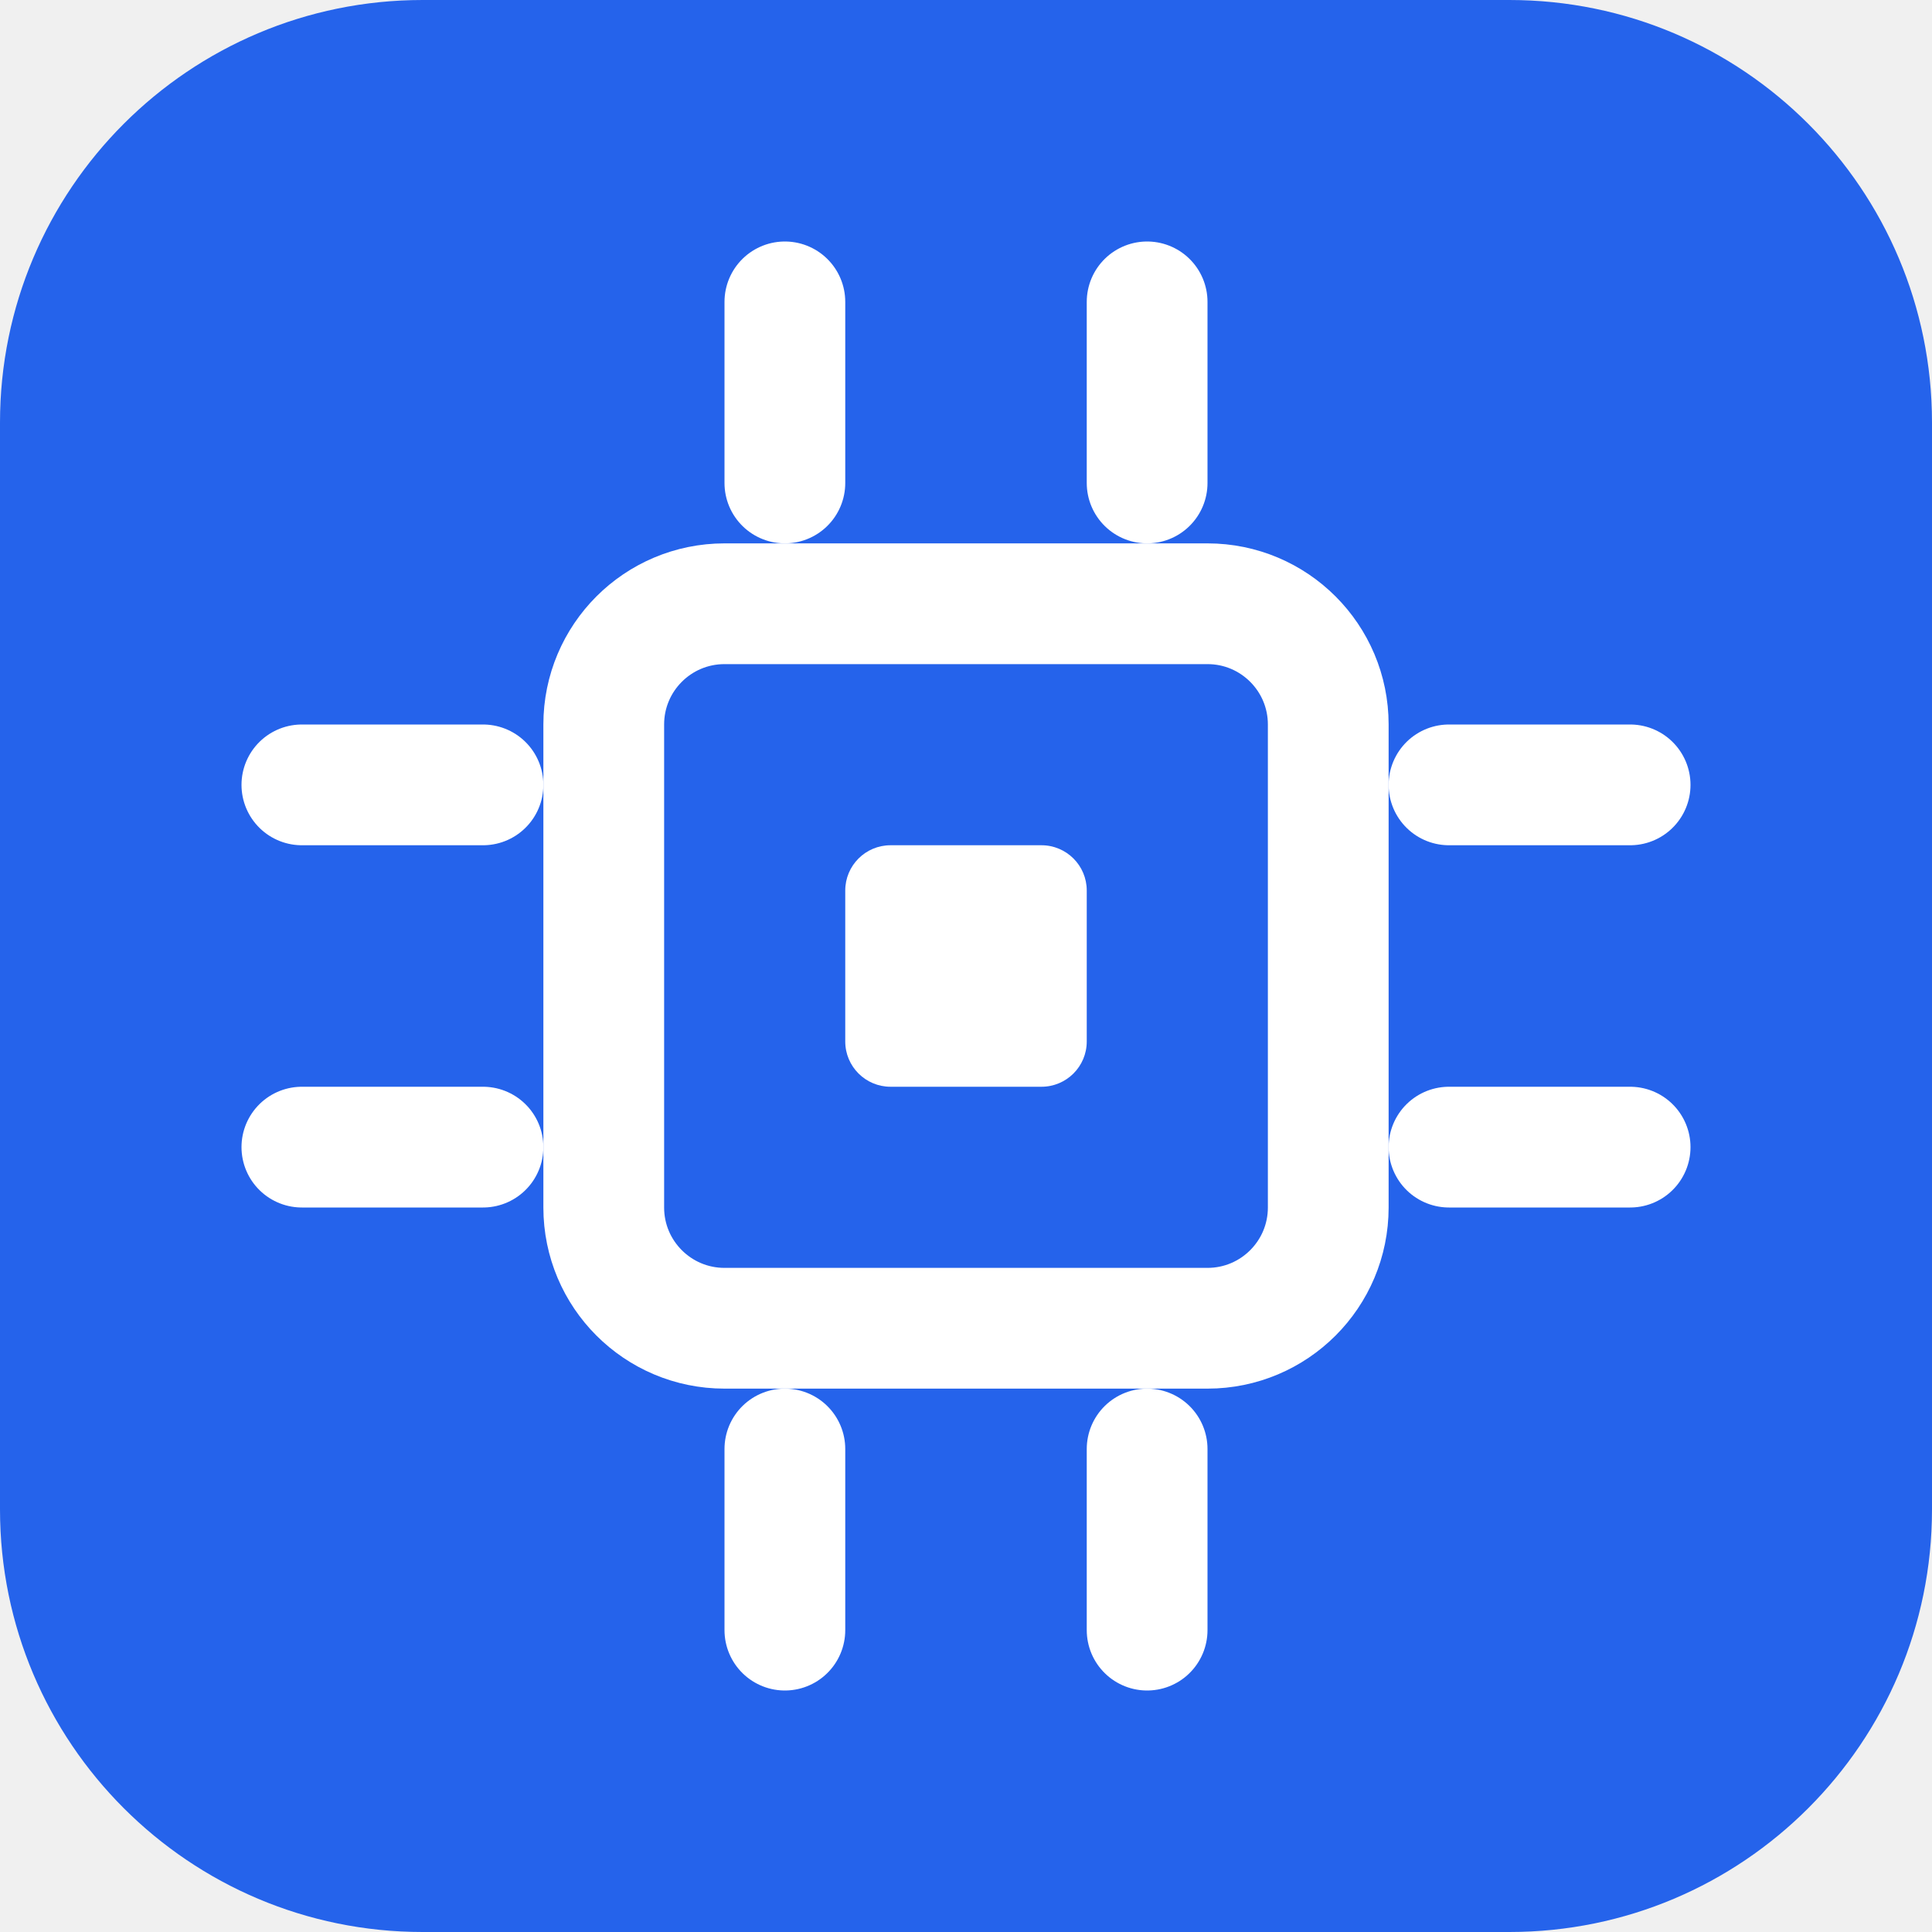
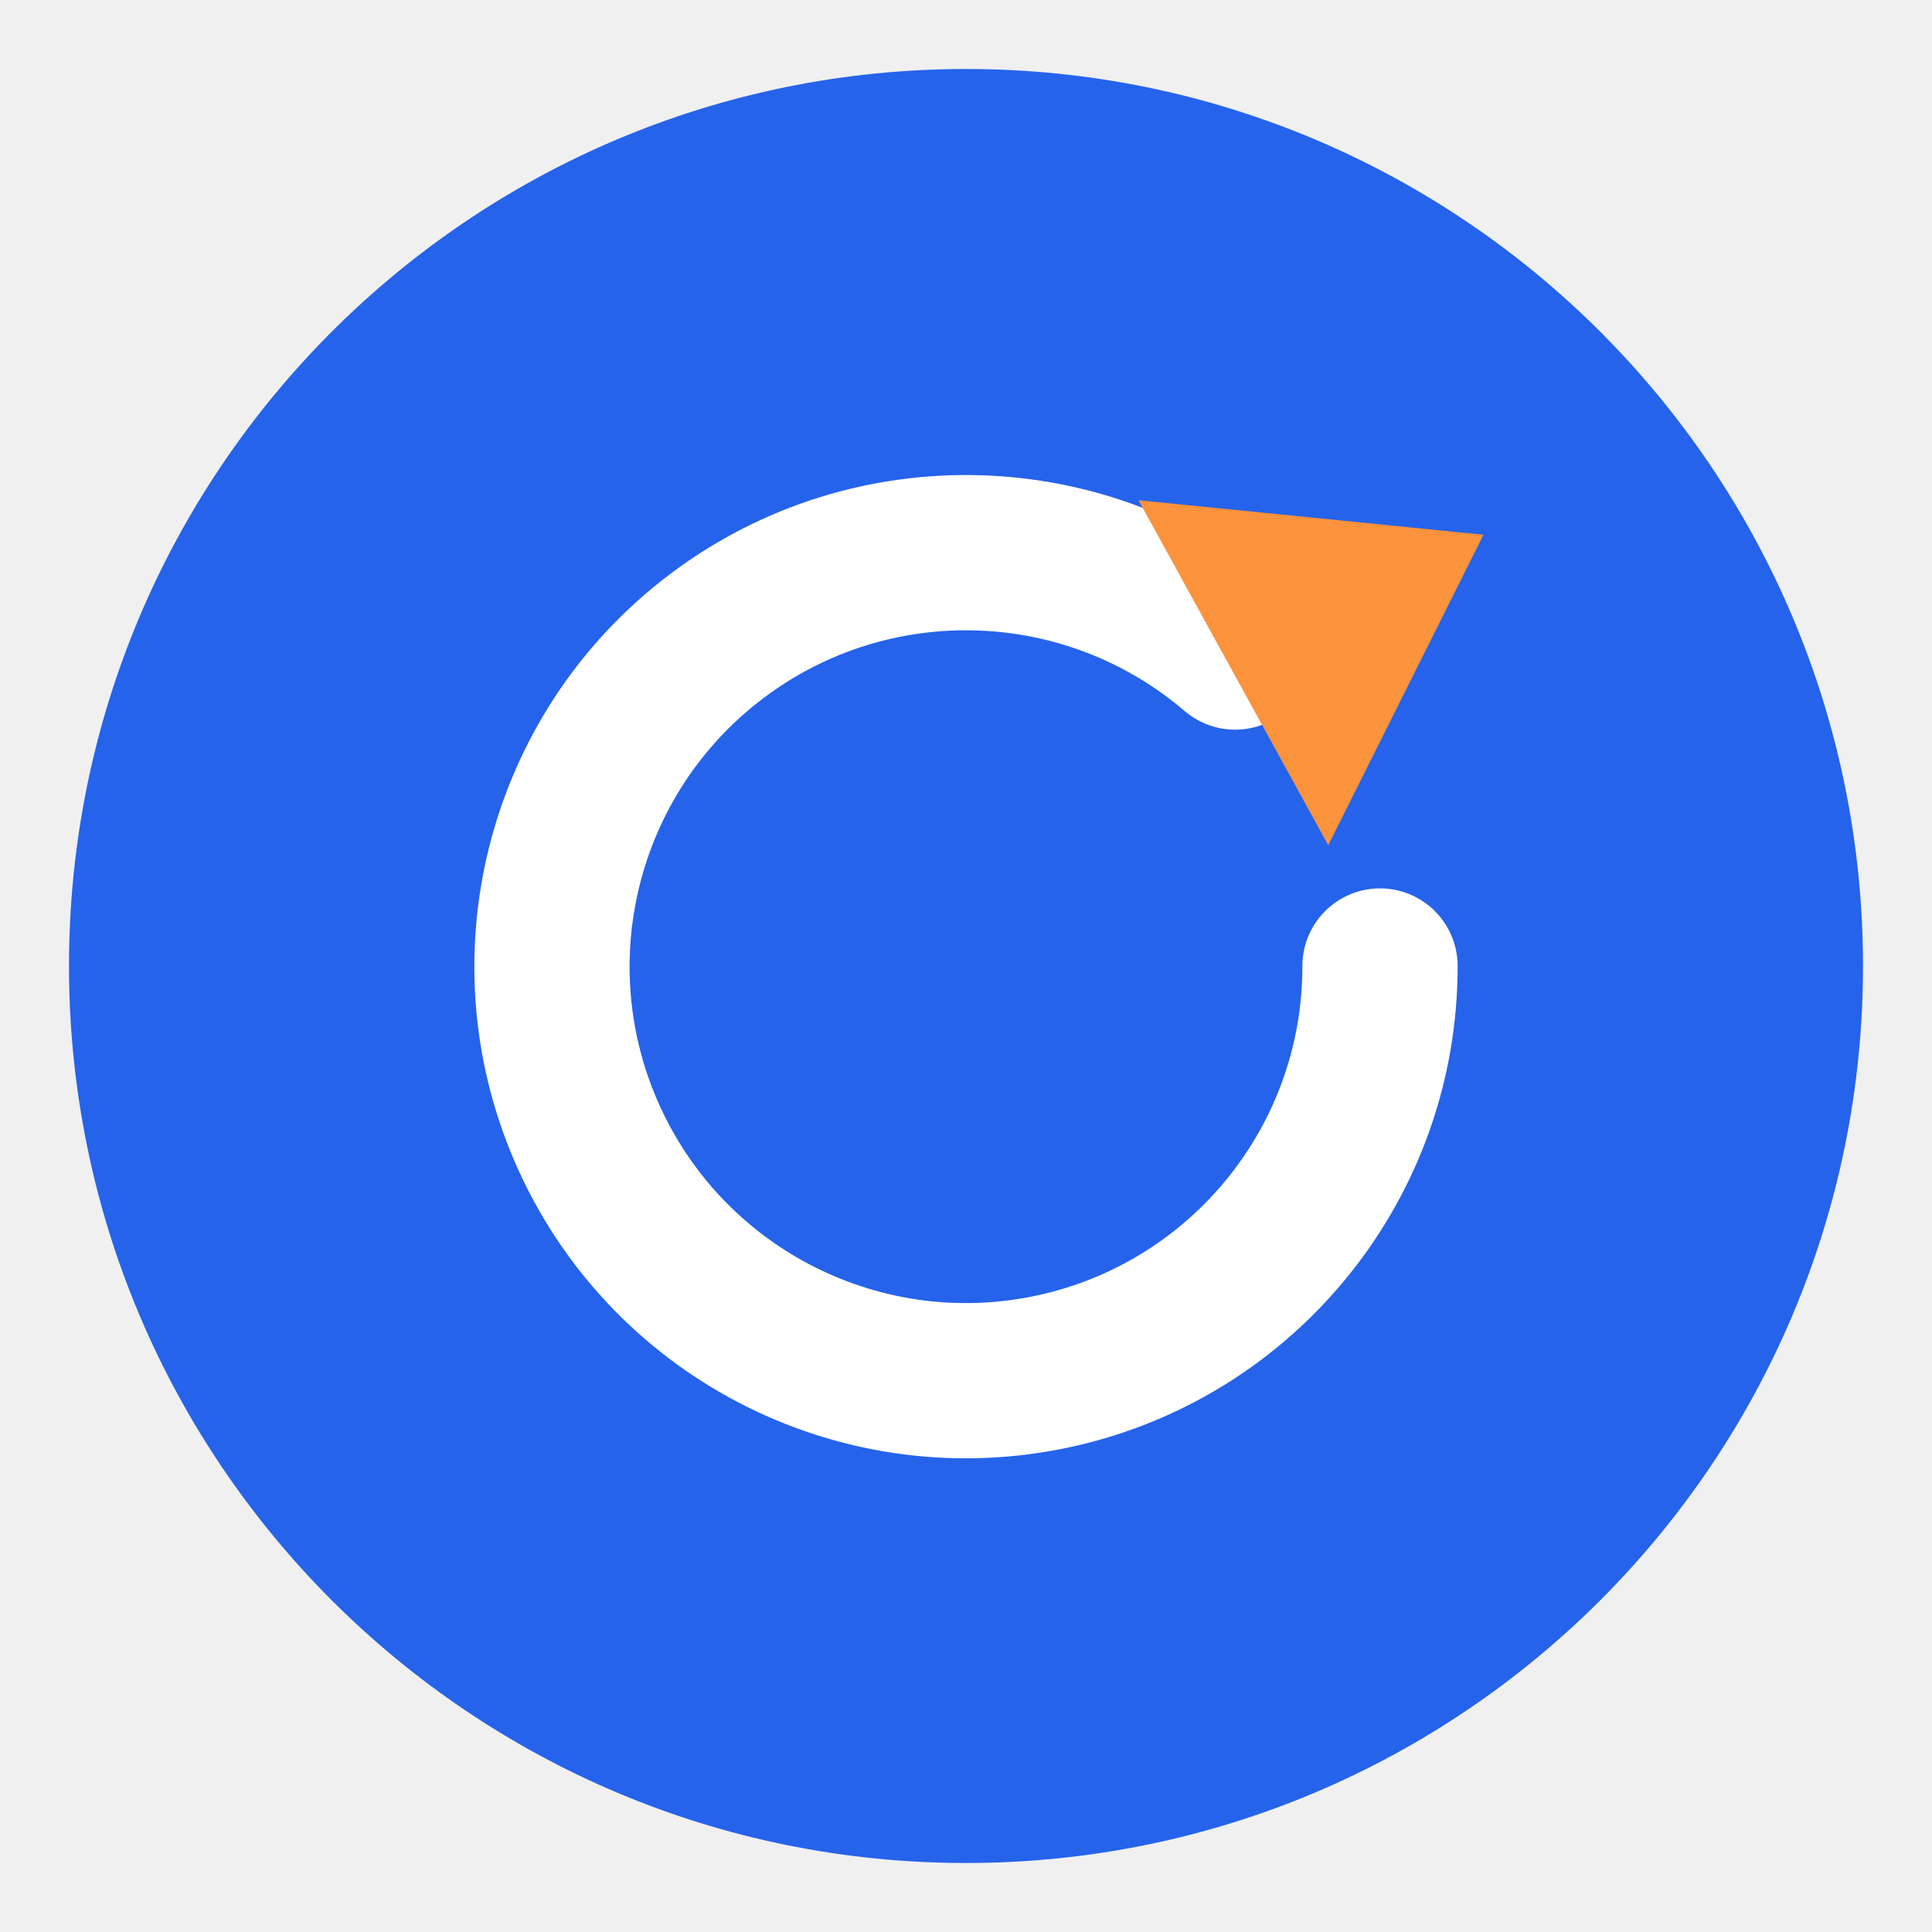
- <svg xmlns="http://www.w3.org/2000/svg" viewBox="0 0 64 64">
-   <rect width="64" height="64" rx="14" fill="#2563eb" />
-   <rect x="20" y="20" width="24" height="24" rx="4" fill="none" stroke="#fff" stroke-width="4" />
-   <g stroke="#fff" stroke-width="4" stroke-linecap="round">
-     <path d="M26 10v6M38 10v6M26 48v6M38 48v6M10 26h6M10 38h6M48 26h6M48 38h6" />
-   </g>
-   <rect x="28" y="28" width="8" height="8" rx="1.5" fill="#fff" />
+ <svg xmlns="http://www.w3.org/2000/svg" viewBox="0 0 56 56">
+   <circle cx="28" cy="28" r="26" fill="#2563eb" />
+   <path d="M40 28a12 12 0 1 1-4.2-9.1" fill="none" stroke="#fff" stroke-width="4.5" stroke-linecap="round" />
+   <path d="M33 14.5 43 15.5 38.5 24.5Z" fill="#fb923c" />
</svg>
